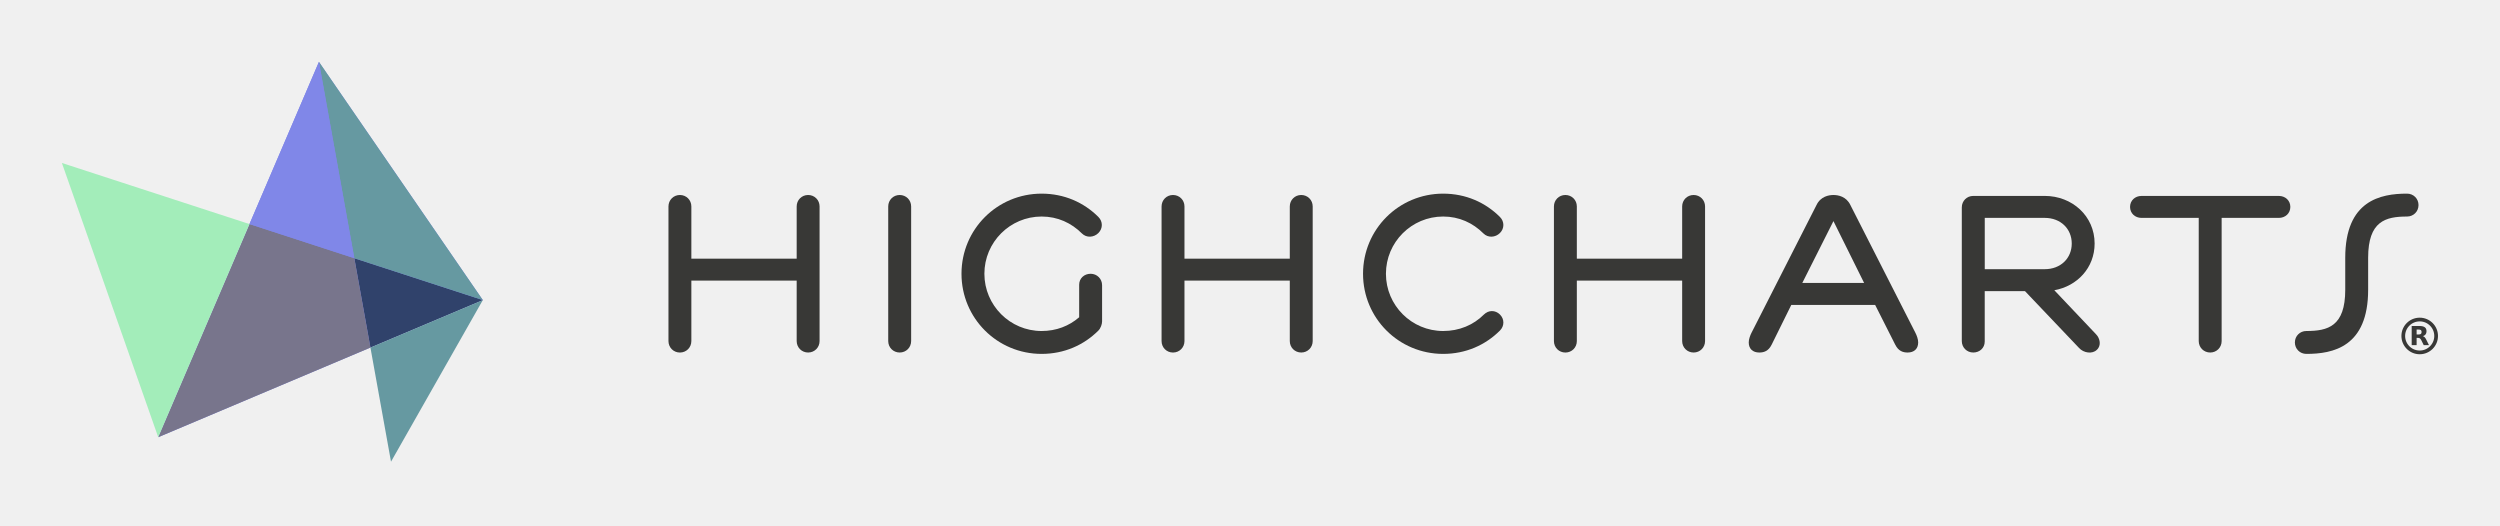
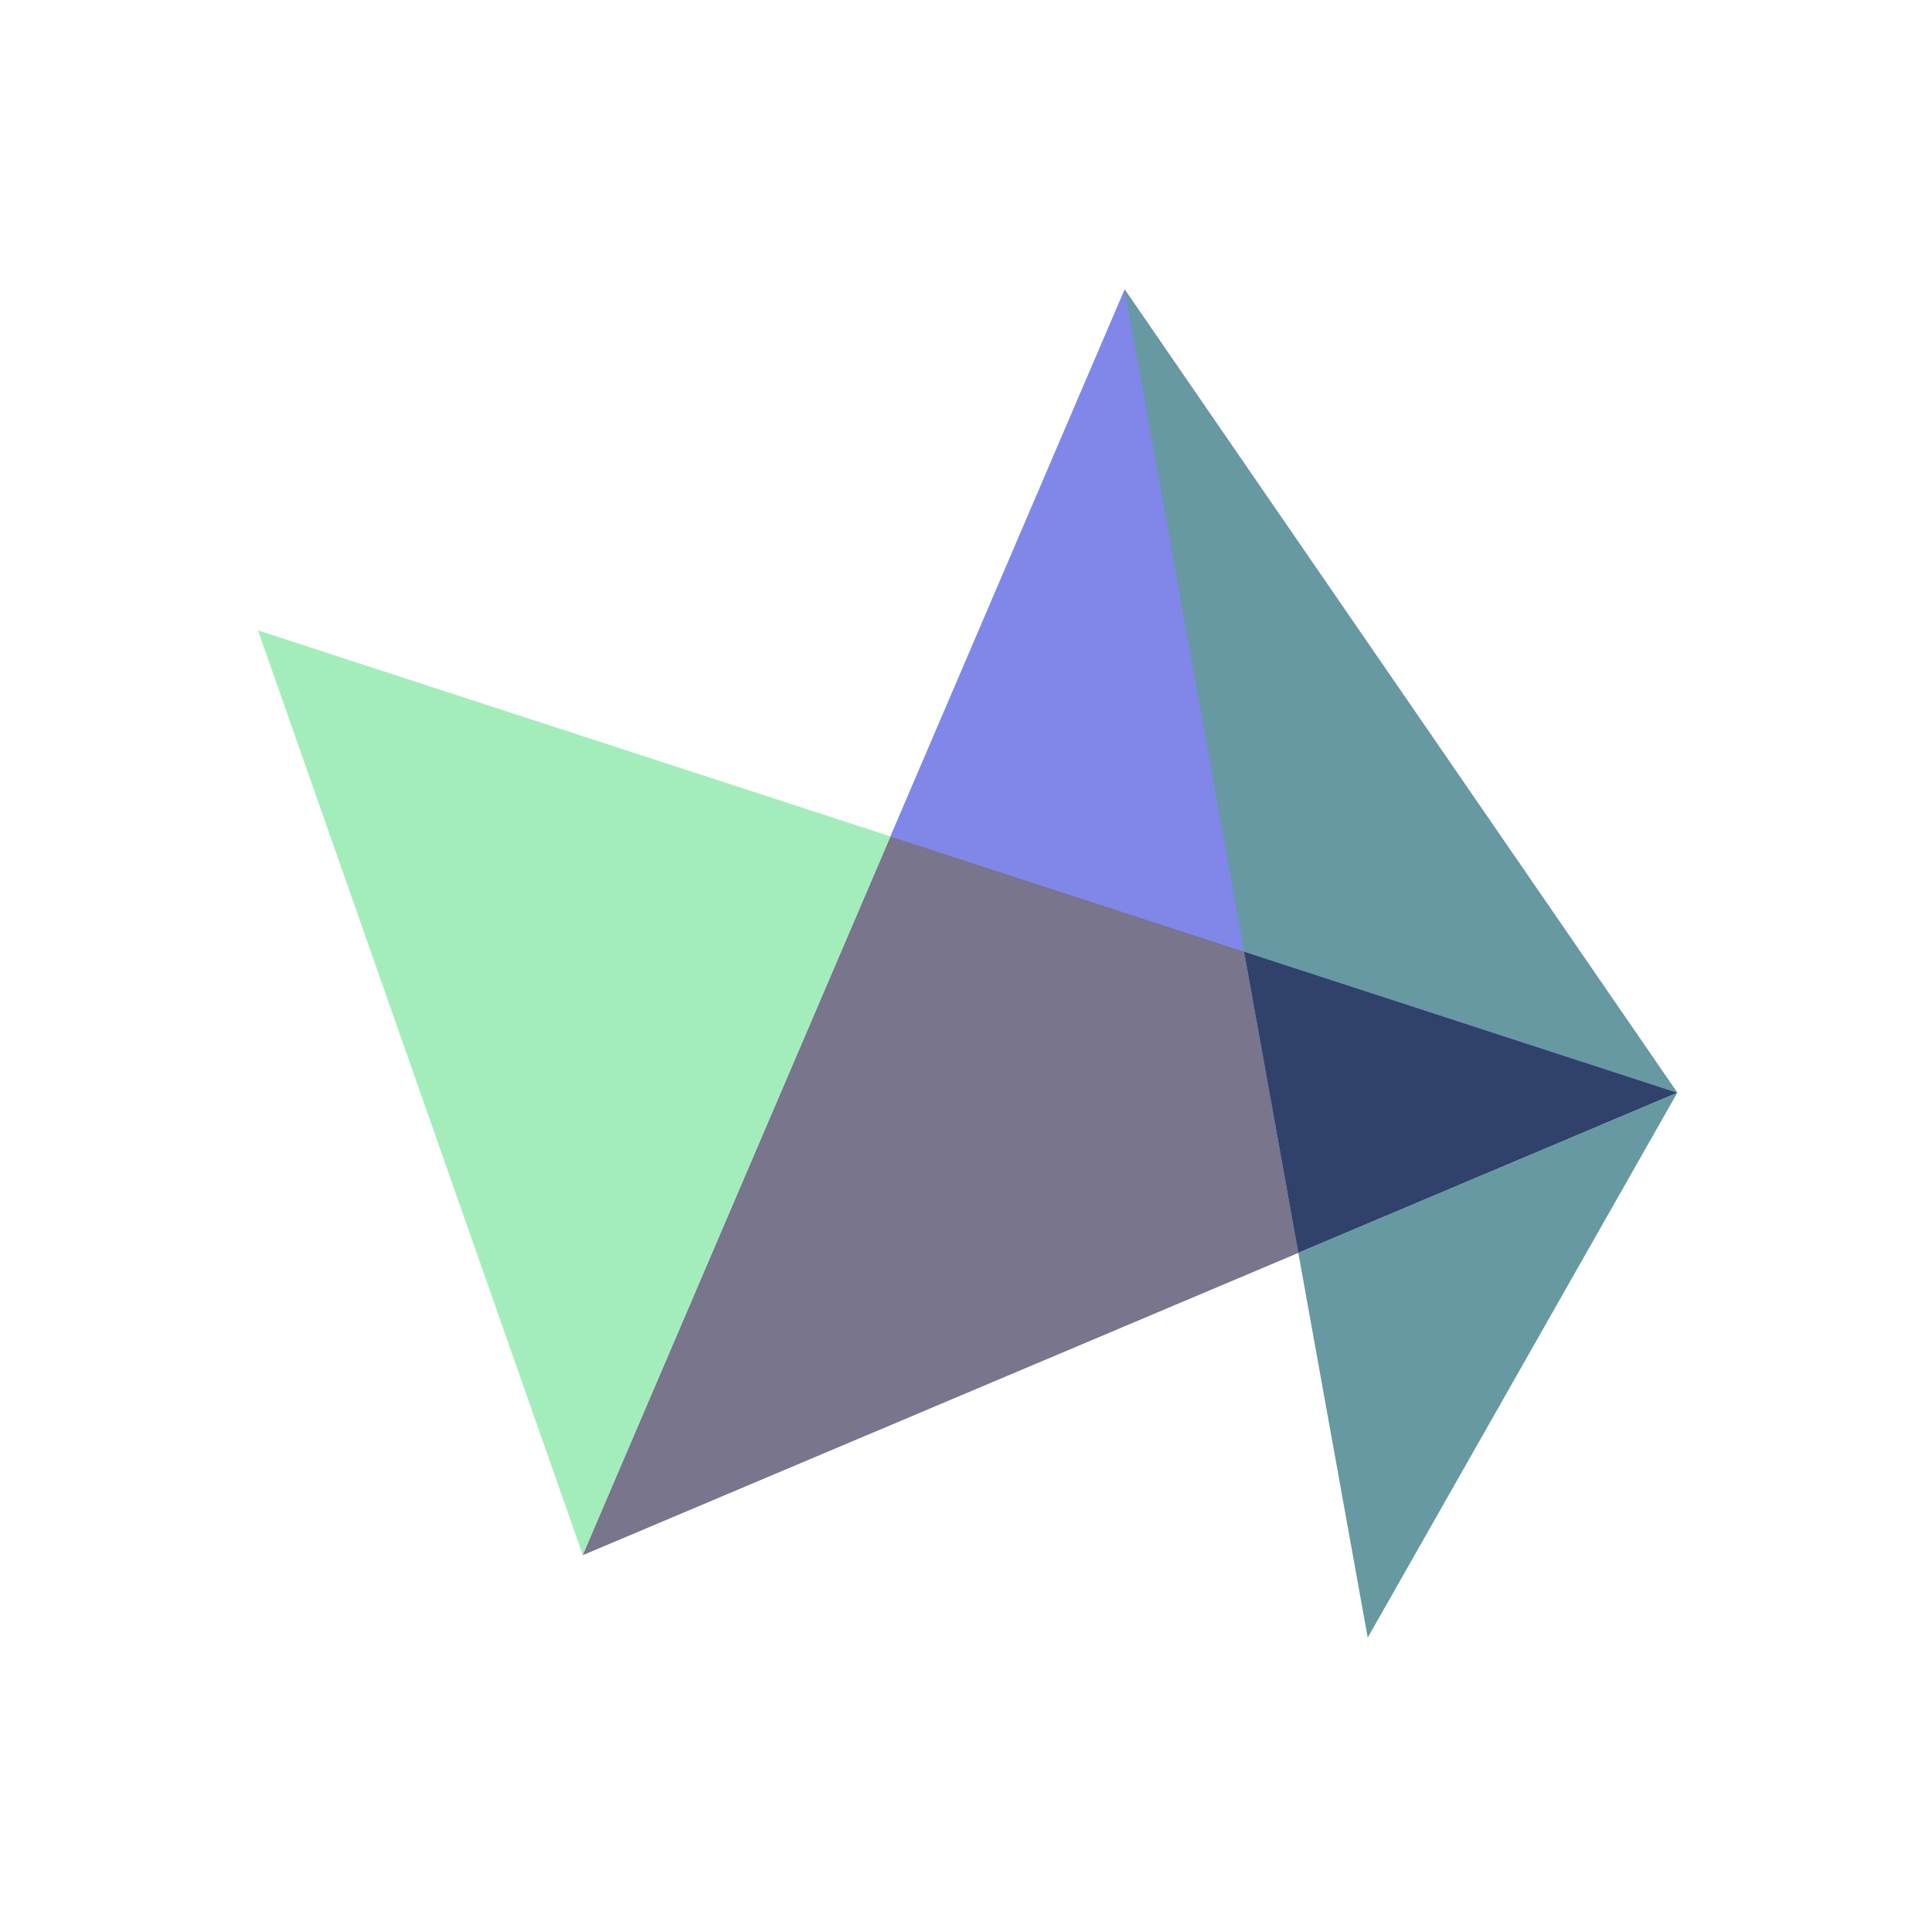
- <svg xmlns="http://www.w3.org/2000/svg" xml:space="preserve" viewBox="0 0 404 85" height="85" width="404" y="0px" x="0px" id="logo-highcharts" version="1.1" aria-hidden="true">
-   <g transform="translate(108.024,31.29105) scale(1)" style="" id="text-highcharts-logolab">
-     <path stroke="#383836" stroke-width="0px" id="svg_2" d="M20.719,14.058 h-17.02 v9.77 c0,1.037 -0.813,1.851 -1.849,1.851 c-1.037,0 -1.85,-0.813 -1.85,-1.851 V2.071 c0,-1.037 0.813,-1.852 1.85,-1.852 c1.036,0 1.849,0.813 1.849,1.852 v8.436 h17.02 v-8.436 c0,-1.037 0.814,-1.852 1.85,-1.852 c1.036,0 1.85,0.813 1.85,1.852 v21.754 c0,1.037 -0.814,1.851 -1.85,1.851 c-1.036,0 -1.85,-0.813 -1.85,-1.851 V14.058 z" fill="#383836" />
-     <path stroke="#383836" stroke-width="0px" id="svg_3" d="M39.217,23.825 c0,1.037 -0.814,1.851 -1.852,1.851 s-1.852,-0.813 -1.852,-1.851 V2.071 c0,-1.037 0.814,-1.852 1.852,-1.852 s1.852,0.813 1.852,1.852 V23.825 z" fill="#383836" />
-     <path stroke="#383836" stroke-width="0px" id="svg_4" d="M66.369,14.724 c0,-1.036 0.814,-1.774 1.852,-1.774 c1.034,0 1.852,0.813 1.852,1.849 v5.847 c0,0.444 -0.226,1.109 -0.595,1.479 c-2.367,2.369 -5.549,3.773 -9.176,3.773 c-7.178,0 -12.949,-5.771 -12.949,-12.948 c0,-7.181 5.771,-12.949 12.949,-12.949 c3.627,0 6.809,1.405 9.176,3.771 c0.738,0.74 0.738,1.852 0,2.592 c-0.741,0.738 -1.922,0.813 -2.663,0.072 c-1.702,-1.699 -3.923,-2.736 -6.513,-2.736 c-5.104,0 -9.249,4.144 -9.249,9.25 c0,5.104 4.146,9.25 9.249,9.25 c2.367,0 4.441,-0.813 6.067,-2.222 V14.724 z" fill="#383836" />
-     <path stroke="#383836" stroke-width="0px" id="svg_5" d="M100.406,14.058 h-17.019 v9.77 c0,1.037 -0.817,1.851 -1.852,1.851 c-1.037,0 -1.849,-0.813 -1.849,-1.851 V2.071 c0,-1.037 0.812,-1.852 1.849,-1.852 c1.034,0 1.852,0.813 1.852,1.852 v8.436 h17.019 v-8.436 c0,-1.037 0.813,-1.852 1.849,-1.852 c1.037,0 1.852,0.813 1.852,1.852 v21.754 c0,1.037 -0.813,1.851 -1.852,1.851 c-1.033,0 -1.849,-0.813 -1.849,-1.851 V14.058 z" fill="#383836" />
-     <path stroke="#383836" stroke-width="0px" id="svg_6" d="M125.192,25.898 c-7.182,0 -12.949,-5.771 -12.949,-12.948 c0,-7.181 5.77,-12.949 12.949,-12.949 c3.627,0 6.809,1.405 9.176,3.771 c0.738,0.74 0.738,1.852 0,2.592 c-0.741,0.738 -1.925,0.813 -2.666,0.072 c-1.699,-1.699 -3.92,-2.736 -6.51,-2.736 c-5.106,0 -9.249,4.144 -9.249,9.25 c0,5.104 4.143,9.25 9.249,9.25 c2.59,0 4.884,-0.962 6.586,-2.664 c0.74,-0.741 1.849,-0.741 2.59,0 c0.738,0.738 0.738,1.85 0,2.589 C132,24.492 128.818,25.898 125.192,25.898 z" fill="#383836" />
-     <path stroke="#383836" stroke-width="0px" id="svg_7" d="M163.813,14.058 h-17.02 v9.77 c0,1.037 -0.813,1.851 -1.852,1.851 c-1.034,0 -1.85,-0.813 -1.85,-1.851 V2.071 c0,-1.037 0.813,-1.852 1.85,-1.852 c1.035,0 1.852,0.813 1.852,1.852 v8.436 h17.02 v-8.436 c0,-1.037 0.813,-1.852 1.853,-1.852 c1.034,0 1.849,0.813 1.849,1.852 v21.754 c0,1.037 -0.813,1.851 -1.849,1.851 c-1.037,0 -1.853,-0.813 -1.853,-1.851 V14.058 z" fill="#383836" />
-     <path stroke="#383836" stroke-width="0px" id="svg_8" d="M191.002,1.849 l10.507,20.646 c0.223,0.443 0.445,1.036 0.445,1.554 c0,1.036 -0.668,1.628 -1.702,1.628 c-0.741,0 -1.481,-0.222 -2.001,-1.258 l-3.253,-6.438 h-13.547 l-3.183,6.438 c-0.517,1.036 -1.256,1.258 -1.994,1.258 c-1.037,0 -1.702,-0.593 -1.702,-1.628 c0,-0.519 0.22,-1.109 0.442,-1.554 l10.506,-20.646 c0.668,-1.405 2.002,-1.628 2.74,-1.628 C189.004,0.221 190.334,0.442 191.002,1.849 zM183.229,14.429 h9.988 l-4.957,-9.99 L183.229,14.429 z" fill="#383836" />
-     <path stroke="#383836" stroke-width="0px" id="svg_9" d="M222.403,0.369 c4.441,0 8.064,3.255 8.064,7.694 c0,3.923 -2.813,6.884 -6.511,7.549 l6.731,7.104 c0.664,0.666 0.889,1.85 0.146,2.516 c-0.736,0.741 -2.145,0.521 -2.886,-0.296 l-8.729,-9.176 h-6.511 v8.142 c0,1.034 -0.815,1.774 -1.854,1.774 c-1.033,0 -1.85,-0.813 -1.85,-1.851 V2.219 c0,-1.035 0.814,-1.85 1.85,-1.85 H222.403 zM212.712,3.921 v8.288 h9.691 c2.59,0 4.367,-1.776 4.367,-4.146 c0,-2.365 -1.777,-4.144 -4.367,-4.144 L212.712,3.921 L212.712,3.921 z" fill="#383836" />
-     <path stroke="#383836" stroke-width="0px" id="svg_10" d="M247.291,3.921 h-9.249 c-1.033,0 -1.849,-0.74 -1.849,-1.776 c0,-1.034 0.813,-1.773 1.849,-1.773 h22.201 c1.037,0 1.852,0.74 1.852,1.773 c0,1.037 -0.813,1.776 -1.852,1.776 h-9.249 V23.826 c0,1.037 -0.813,1.851 -1.849,1.851 c-1.037,0 -1.854,-0.813 -1.854,-1.851 V3.921 z" fill="#383836" />
-     <path stroke="#383836" stroke-width="0px" id="svg_11" d="M270.968,10.359 c0,-9.25 5.698,-10.359 9.99,-10.359 c1.035,0 1.85,0.813 1.85,1.85 c0,1.036 -0.813,1.851 -1.85,1.851 c-3.479,0 -6.29,0.738 -6.29,6.66 v5.18 c0,9.25 -5.698,10.358 -9.989,10.358 c-1.035,0 -1.85,-0.813 -1.85,-1.85 s0.814,-1.85 1.85,-1.85 c3.479,0 6.289,-0.74 6.289,-6.66 V10.359 z" fill="#383836" />
-     <g transform="translate(280, 20) scale(0.03)">
-       <circle stroke-width="20" stroke="#383836" fill="none" r="88.5" cy="100" cx="100" />
-       <path fill="#383836" stroke="#383836" stroke-width="0px" d="M94.6 92C100.1 92 104.1 90.9 106.5 88.8C108.9 86.8 110.2 83.4 110.2 78.6C110.2 73.9 108.9 70.6 106.5 68.5C104.1 66.5 100.1 65.5 94.6 65.5L83.4 65.5L83.4 92L94.6 92M83.4 110.3L83.4 149.3L56.8 149.3L56.8 46.2L97.4 46.2C111 46.2 120.9 48.5 127.2 53.1C133.6 57.6 136.7 64.8 136.7 74.7C136.7 81.5 135.1 87.1 131.8 91.5C128.5 95.8 123.6 99.1 116.9 101.1C120.6 102 123.8 103.9 126.7 106.8C129.6 109.7 132.5 114.1 135.4 120.1L149.9 149.3L121.6 149.3L109 123.7C106.5 118.6 103.9 115 101.3 113.2C98.7 111.3 95.2 110.3 90.9 110.3L83.4 110.3" />
-     </g>
-   </g>
-   <g style="display: none;" id="text-highsoft-logolab">
-     <path stroke="#383836" stroke-width="0" id="svg_2" d="M20.727,14.063 H3.703 v9.771 c0,1.036 -0.813,1.852 -1.852,1.852 c-1.036,0 -1.851,-0.813 -1.851,-1.852 V2.073 c0,-1.036 0.813,-1.852 1.851,-1.852 s1.852,0.813 1.852,1.852 v8.438 h17.023 v-8.438 c0,-1.036 0.813,-1.852 1.851,-1.852 s1.852,0.813 1.852,1.852 v21.762 c0,1.036 -0.813,1.852 -1.852,1.852 c-1.035,0 -1.851,-0.813 -1.851,-1.852 V14.063 z" fill="#383836" />
-     <path stroke="#383836" stroke-width="0" id="svg_3" d="M39.228,23.833 c0,1.036 -0.813,1.852 -1.853,1.852 c-1.033,0 -1.849,-0.813 -1.849,-1.852 v-21.76 c0,-1.036 0.813,-1.852 1.849,-1.852 c1.037,0 1.853,0.813 1.853,1.852 V23.833 z" fill="#383836" />
-     <path stroke="#383836" stroke-width="0" id="svg_4" d="M66.389,14.73 c0,-1.037 0.813,-1.776 1.853,-1.776 c1.033,0 1.853,0.813 1.853,1.852 v5.849 c0,0.443 -0.224,1.109 -0.596,1.479 c-2.367,2.369 -5.549,3.773 -9.179,3.773 c-7.179,0 -12.952,-5.771 -12.952,-12.952 s5.773,-12.952 12.952,-12.952 c3.63,0 6.813,1.404 9.179,3.773 c0.741,0.739 0.741,1.852 0,2.591 c-0.737,0.74 -1.922,0.813 -2.663,0.074 c-1.701,-1.702 -3.923,-2.739 -6.516,-2.739 c-5.106,0 -9.249,4.146 -9.249,9.253 s4.143,9.253 9.249,9.253 c2.369,0 4.44,-0.813 6.069,-2.223 V14.73 z" fill="#383836" />
-     <path stroke="#383836" stroke-width="0" id="svg_5" d="M100.435,14.063 h-17.023 v9.771 c0,1.036 -0.813,1.852 -1.853,1.852 c-1.034,0 -1.853,-0.813 -1.853,-1.852 V2.073 c0,-1.036 0.815,-1.852 1.853,-1.852 s1.853,0.813 1.853,1.852 v8.438 h17.023 v-8.438 c0,-1.036 0.813,-1.852 1.85,-1.852 s1.854,0.813 1.854,1.852 v21.762 c0,1.036 -0.813,1.852 -1.854,1.852 c-1.033,0 -1.85,-0.813 -1.85,-1.852 V14.063 z" fill="#383836" />
-     <path stroke="#383836" stroke-width="0" id="svg_6" d="M118.936,10.362 c0,-9.252 5.698,-10.36 9.99,-10.36 c1.036,0 1.853,0.813 1.853,1.851 c0,1.036 -0.814,1.852 -1.853,1.852 c-3.479,0 -6.29,0.739 -6.29,6.661 v5.183 c0,9.252 -5.698,10.36 -9.993,10.36 c-1.037,0 -1.851,-0.813 -1.851,-1.851 c0,-1.035 0.813,-1.851 1.851,-1.851 c3.479,0 6.293,-0.739 6.293,-6.661 V10.362 z" fill="#383836" />
-     <path stroke="#383836" stroke-width="0" id="svg_7" d="M147.424,-5.645751954830303e-7 c7.176,0 12.948,5.771 12.948,12.952 s-5.771,12.952 -12.948,12.952 s-12.95,-5.771 -12.95,-12.952 C134.475,5.773 140.247,-5.645751954830303e-7 147.424,-5.645751954830303e-7 zM147.424,22.205 c5.106,0 9.25,-4.146 9.25,-9.253 s-4.144,-9.253 -9.25,-9.253 c-5.104,0 -9.247,4.146 -9.247,9.253 C138.178,18.06 142.319,22.205 147.424,22.205 z" fill="#383836" />
-     <path stroke="#383836" stroke-width="0" id="svg_8" d="M172.21,23.908 c0,1.036 -0.813,1.776 -1.854,1.776 c-1.031,0 -1.853,-0.813 -1.853,-1.852 V2.22 c0,-1.035 0.817,-1.853 1.853,-1.853 h17.768 c1.035,0 1.85,0.741 1.85,1.777 c0,1.034 -0.813,1.775 -1.85,1.775 h-15.914 v6.958 h12.215 c1.033,0 1.849,0.738 1.849,1.773 c0,1.037 -0.813,1.776 -1.849,1.776 h-12.215 V23.908 z" fill="#383836" />
-     <path stroke="#383836" stroke-width="0" id="svg_9" d="M206.333,3.923 h-9.252 c-1.037,0 -1.854,-0.741 -1.854,-1.775 c0,-1.037 0.813,-1.776 1.854,-1.776 h22.203 c1.036,0 1.852,0.74 1.852,1.776 c0,1.034 -0.813,1.775 -1.852,1.775 h-9.248 v19.91 c0,1.036 -0.818,1.852 -1.854,1.852 s-1.853,-0.813 -1.853,-1.852 v-19.91 H206.333 z" fill="#383836" />
-   </g>
-   <g transform="translate(10,10) scale(1)" id="symbol-logolab">
-     <polygon stroke-linejoin="round" fill-opacity="1" stroke="#383836" stroke-width="0" id="svg_2" points="41.539,0 30.315,26.21 15.567,60.651 49.859,46.165 68.023,38.493" fill="#8087E8" />
-     <polygon stroke-linejoin="round" fill-opacity="1" stroke="#383836" stroke-width="0" id="svg_3" points="47.258,31.73 49.86,46.165 68.024,38.493" fill="#30426B" />
-     <polygon stroke-linejoin="round" fill-opacity="1" stroke="#383836" stroke-width="0" id="svg_4" points="41.539,0 47.258,31.731 68.023,38.493" fill="#6699A1" />
-     <polygon stroke-linejoin="round" fill-opacity="1" stroke="#383836" stroke-width="0" id="svg_5" points="47.258,31.73 68.024,38.493 30.316,26.209 15.567,60.651 49.86,46.165" fill="#78758C" />
-     <polygon stroke-linejoin="round" fill-opacity="1" stroke="#383836" stroke-width="0" id="svg_6" points="15.567,60.651 30.315,26.21 0,16.335" fill="#A3EDBA" />
-     <polygon stroke-linejoin="round" fill-opacity="1" stroke="#383836" stroke-width="0" id="svg_7" points="49.86,46.165 53.186,64.61 68.024,38.493" fill="#6699A1" />
-     <polygon stroke-linejoin="round" fill-opacity="1" stroke="#383836" stroke-width="0" id="svg_8" points="41.539,0 30.315,26.21 47.258,31.731" fill="#8087E8" />
-   </g>
+ <svg xmlns="http://www.w3.org/2000/svg" width="367" height="367" viewBox="0 0 367 367" fill="none">
+   <rect width="367" height="367" fill="white" />
+   <path d="M213.645 55L169.157 158.887L110.702 295.398L246.622 237.981L318.617 207.572L213.645 55Z" fill="#8087E8" />
+   <path d="M236.312 180.765L246.626 237.98L318.621 207.571L236.312 180.765Z" fill="#30426B" />
+   <path d="M213.646 55L236.313 180.77L318.618 207.572L213.646 55Z" fill="#6699A1" />
+   <path d="M236.313 180.765L318.621 207.571L169.161 158.882L110.702 295.397L246.626 237.98L236.313 180.765Z" fill="#78758C" />
+   <path d="M110.702 295.397L169.157 158.886L49 119.745L110.702 295.397Z" fill="#A3EDBA" />
+   <path d="M246.626 237.98L259.809 311.089L318.621 207.571L246.626 237.98Z" fill="#6699A1" />
+   <path d="M213.645 55L169.157 158.887L236.313 180.77L213.645 55Z" fill="#8087E8" />
</svg>
